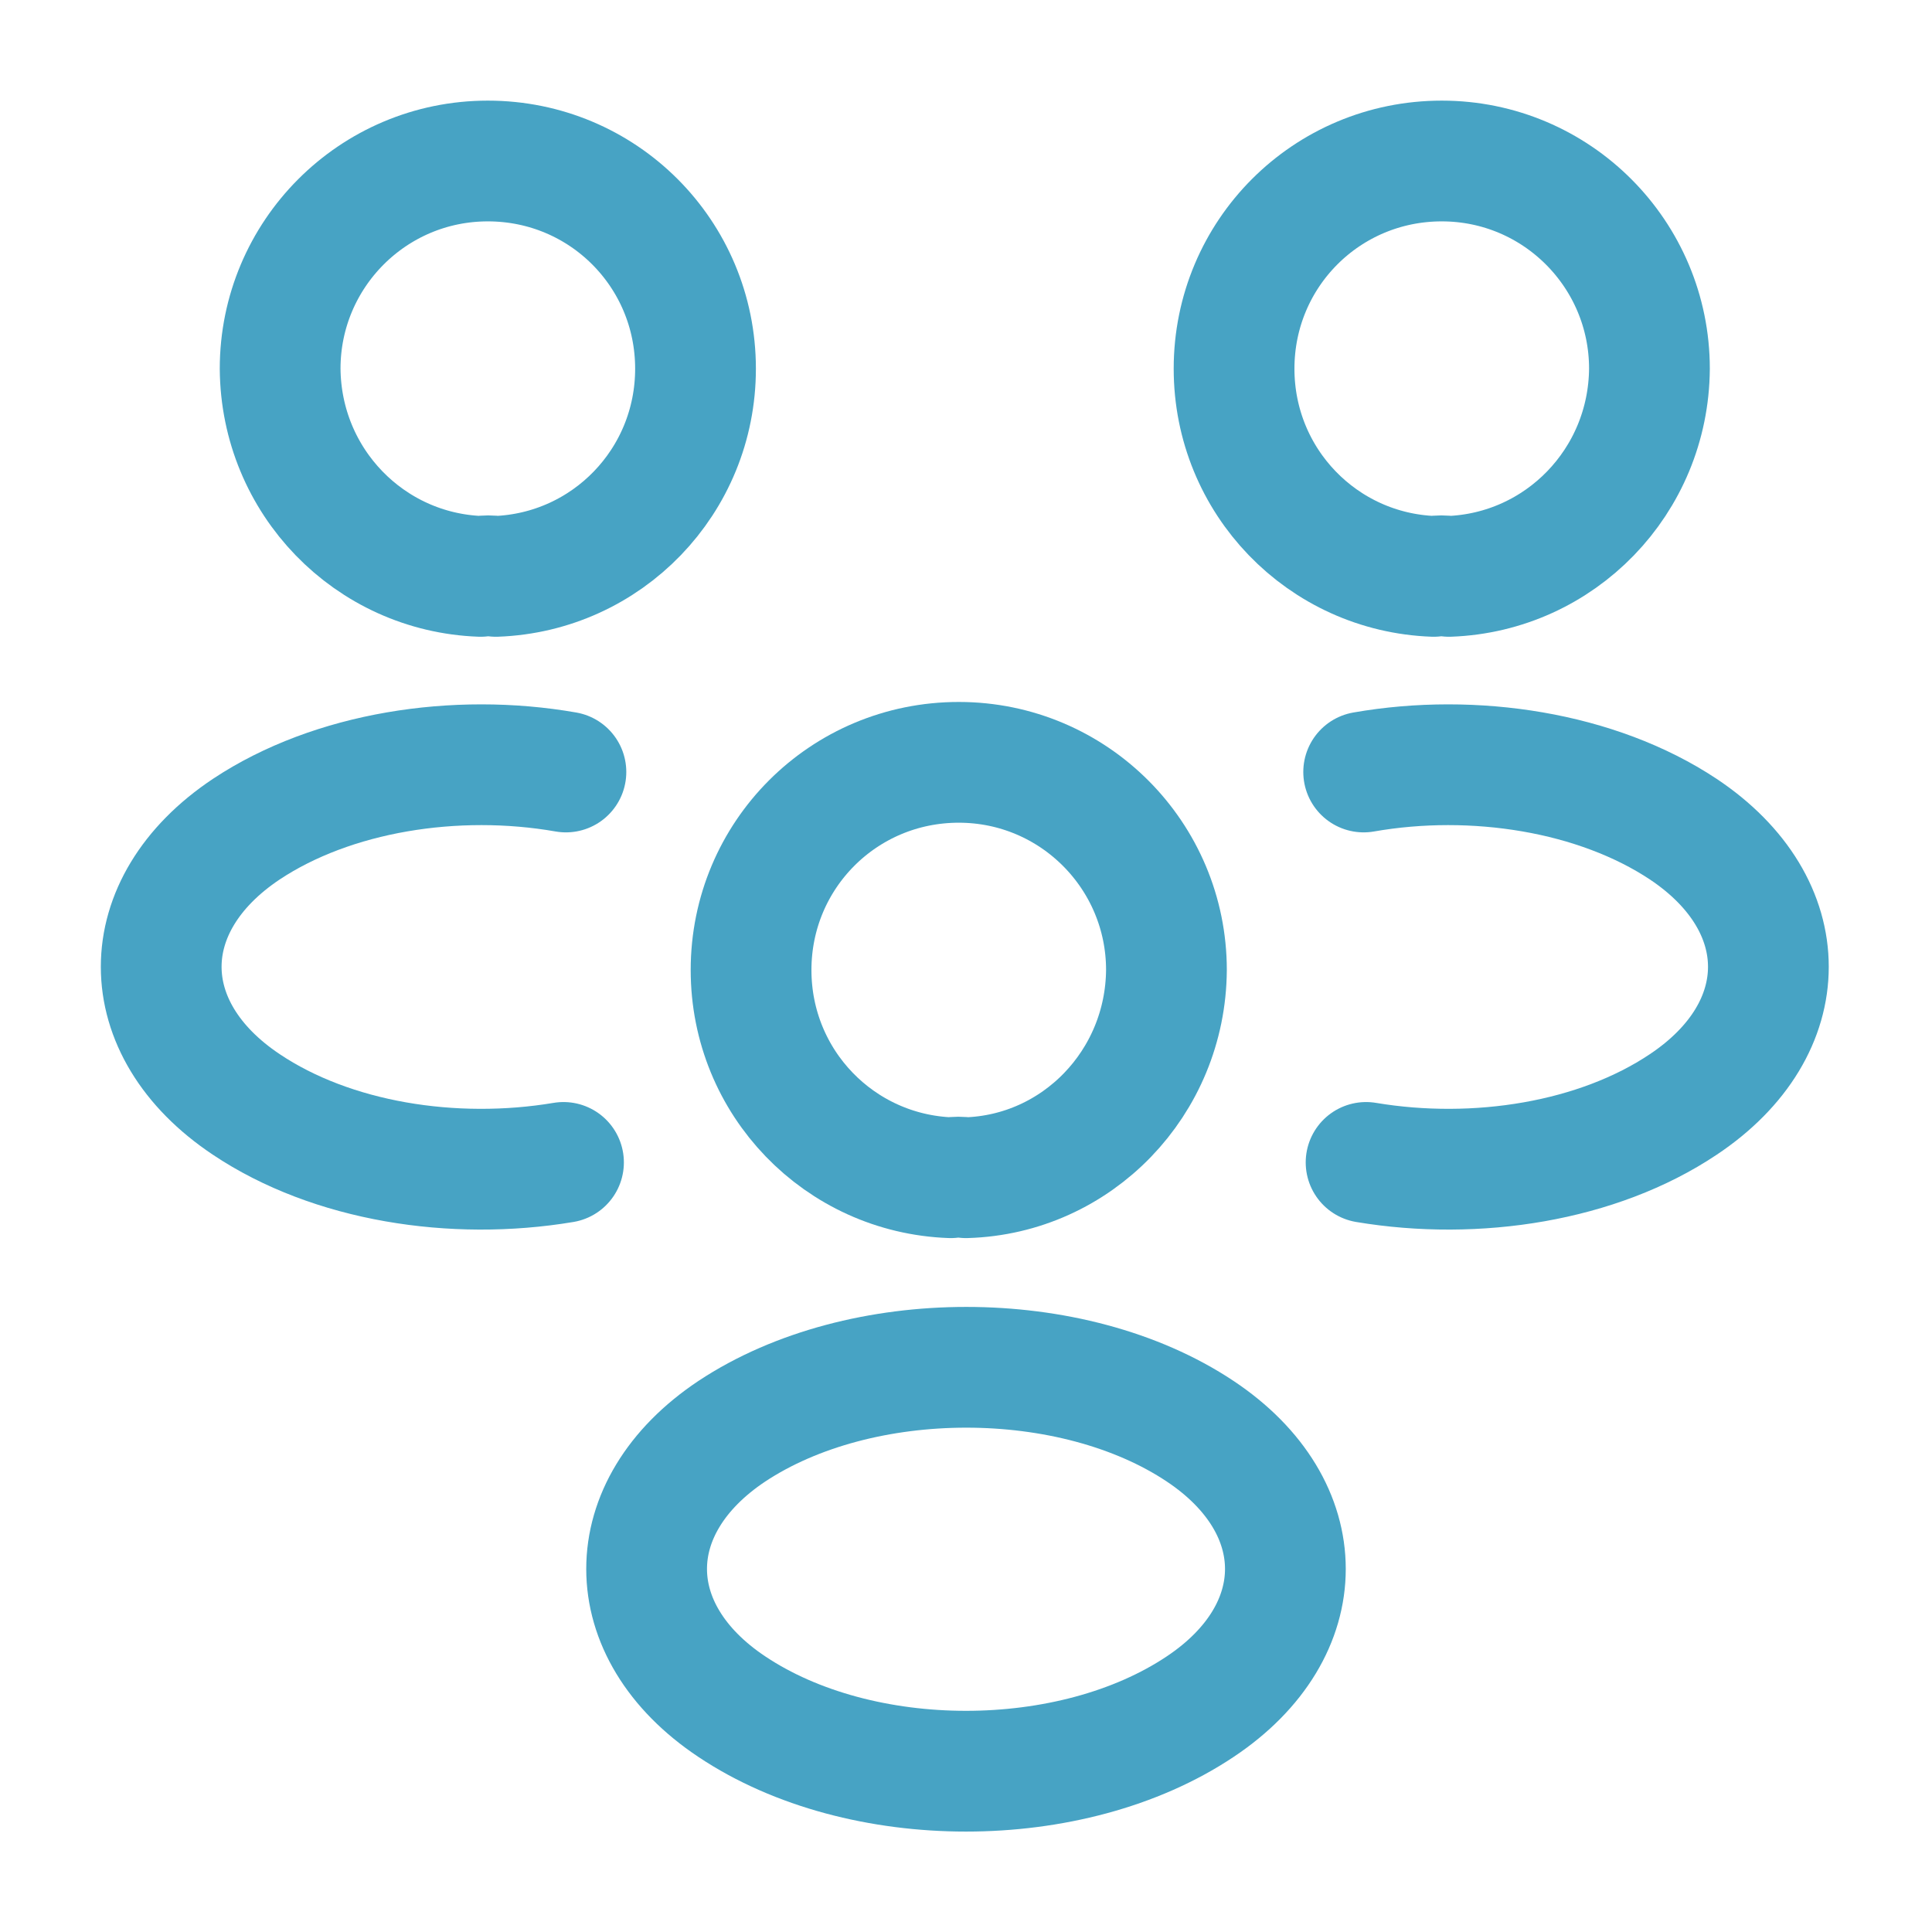
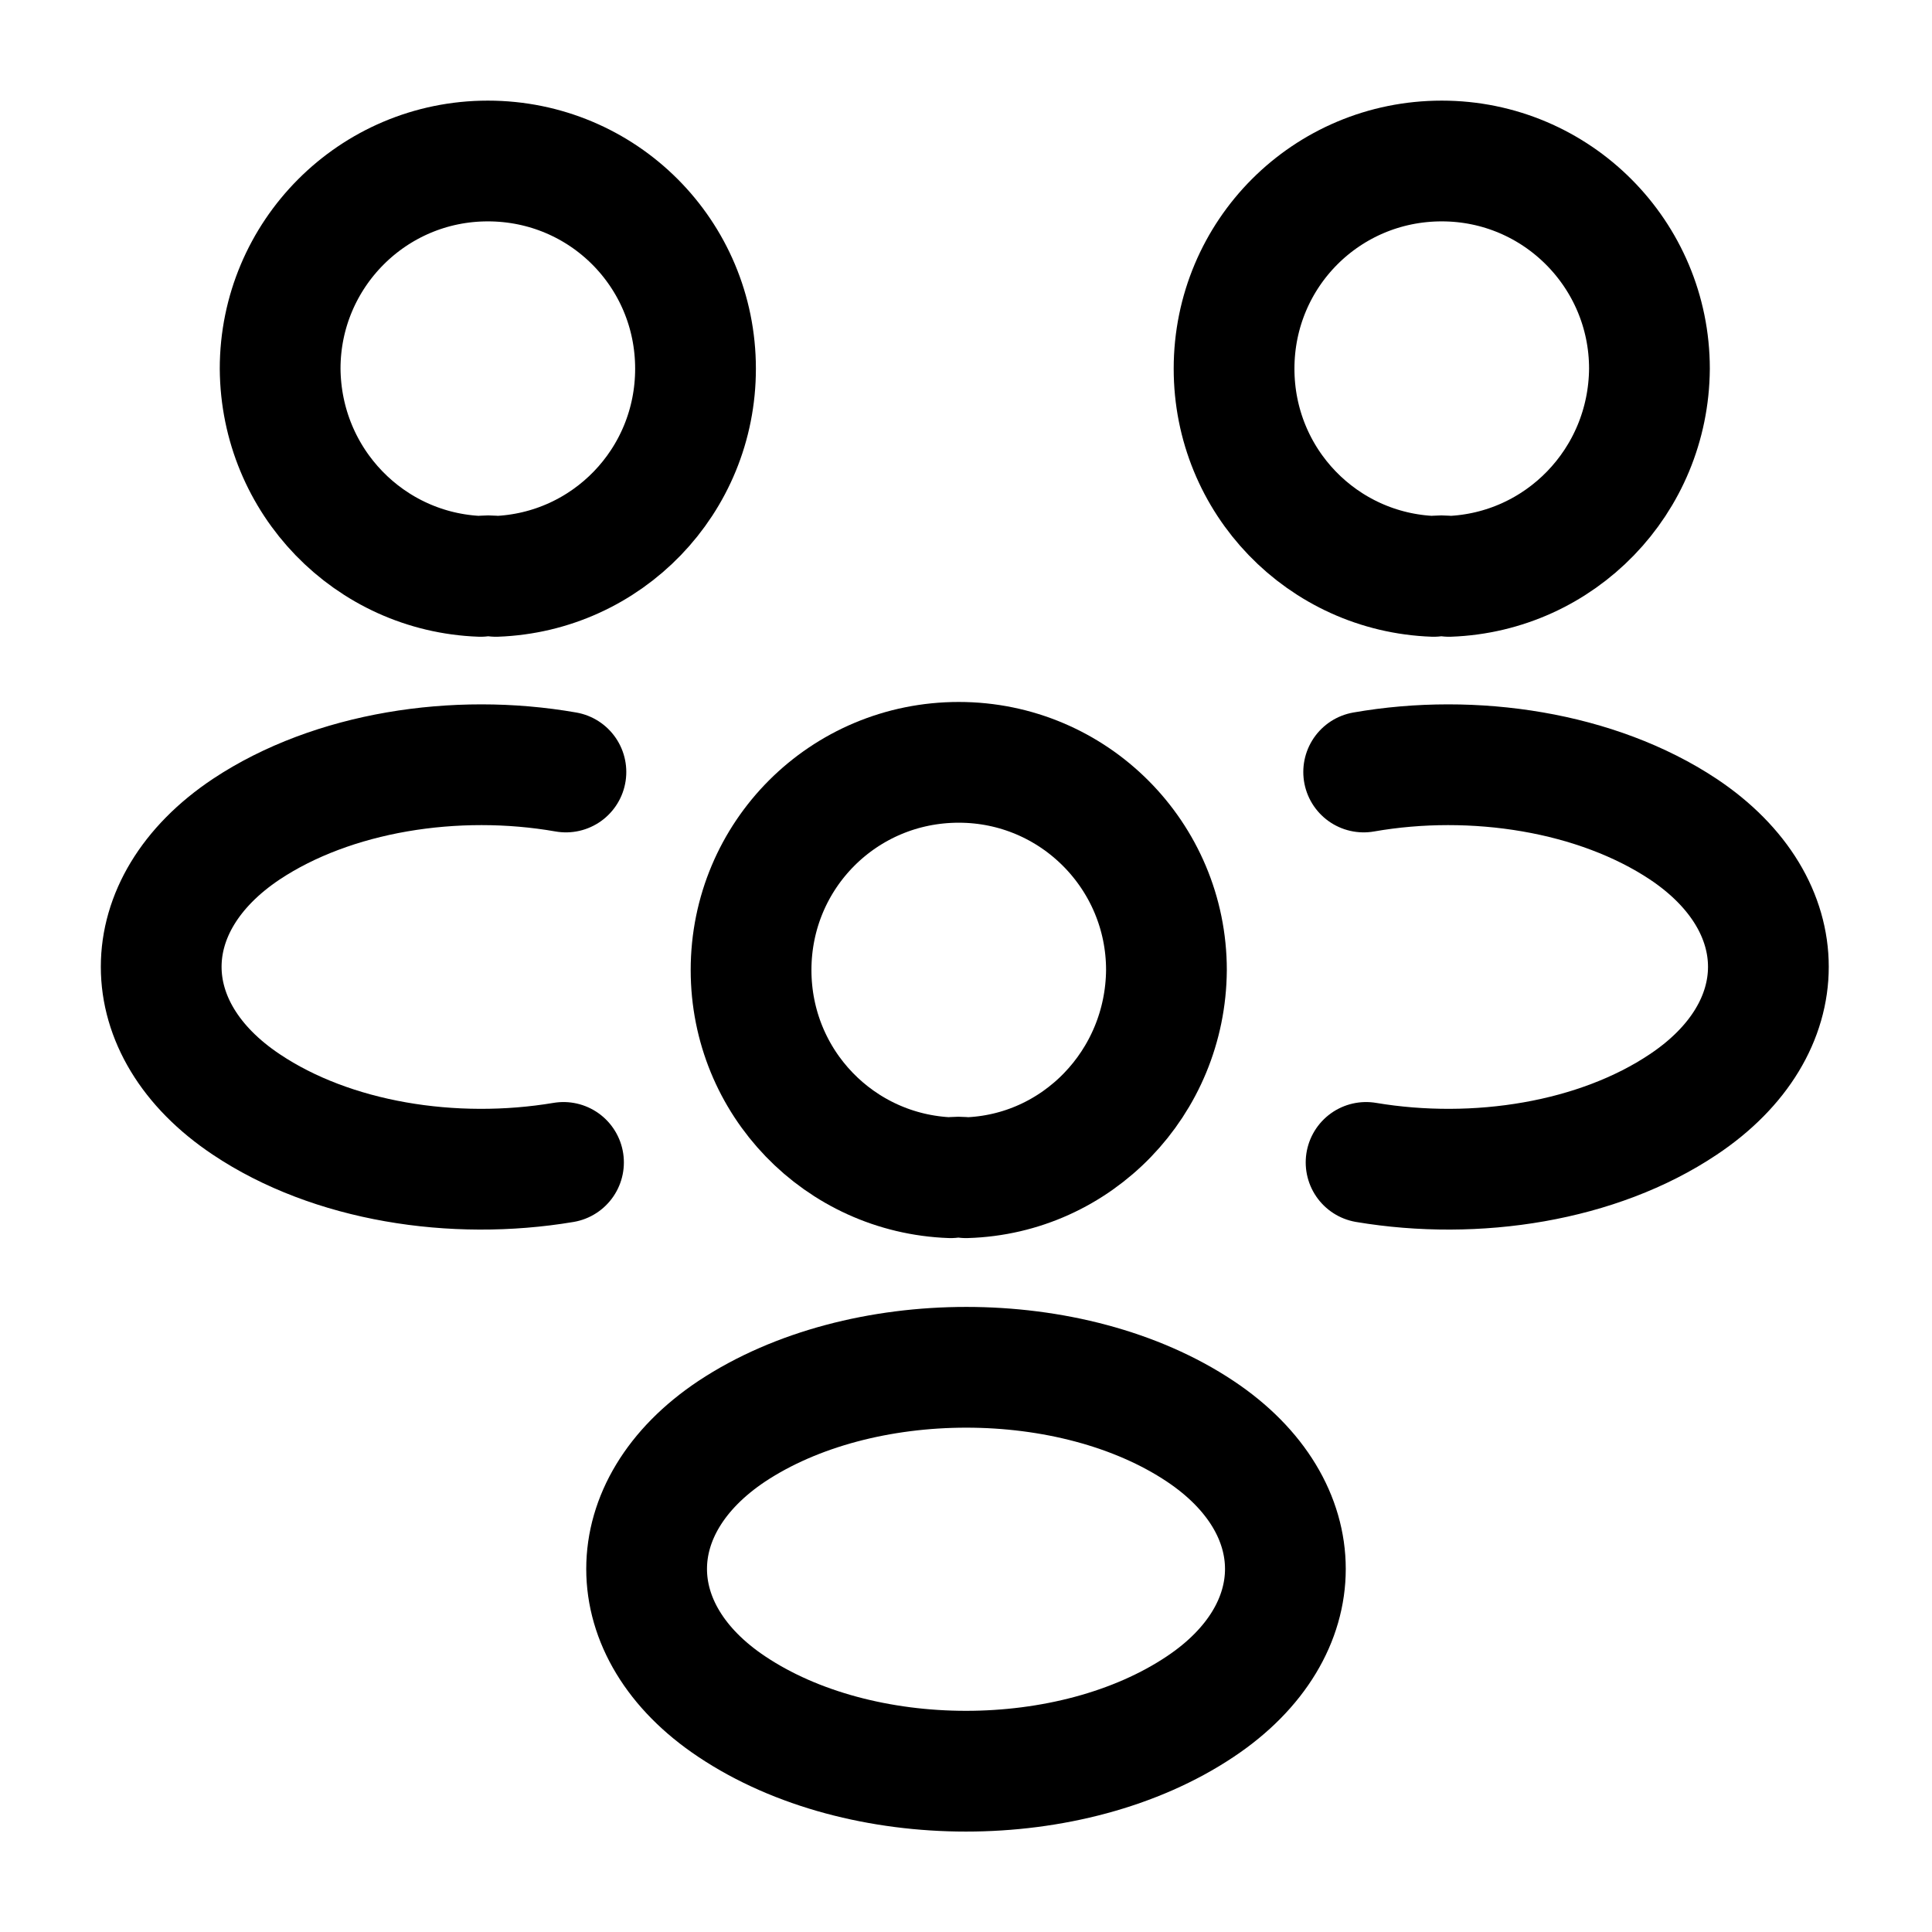
<svg xmlns="http://www.w3.org/2000/svg" width="24" height="24" viewBox="0 0 24 24" fill="none">
-   <path d="M18 7.16C17.94 7.15 17.87 7.15 17.81 7.16C16.43 7.11 15.33 5.98 15.33 4.58C15.33 3.15 16.48 2 17.91 2C19.34 2 20.49 3.16 20.49 4.58C20.48 5.98 19.38 7.11 18 7.16Z" stroke="#47A3C4" stroke-width="1.5" stroke-linecap="round" stroke-linejoin="round" />
-   <path d="M16.97 14.44C18.34 14.67 19.85 14.43 20.91 13.72C22.32 12.78 22.32 11.24 20.91 10.3C19.84 9.59 18.31 9.35 16.94 9.59" stroke="#47A3C4" stroke-width="1.5" stroke-linecap="round" stroke-linejoin="round" />
-   <path d="M5.97 7.16C6.03 7.15 6.1 7.15 6.16 7.16C7.54 7.11 8.64 5.98 8.64 4.58C8.64 3.15 7.49 2 6.06 2C4.63 2 3.48 3.16 3.48 4.58C3.49 5.98 4.59 7.11 5.97 7.16Z" stroke="#47A3C4" stroke-width="1.5" stroke-linecap="round" stroke-linejoin="round" />
-   <path d="M7 14.44C5.63 14.67 4.12 14.43 3.06 13.72C1.65 12.78 1.65 11.24 3.06 10.3C4.13 9.59 5.66 9.35 7.03 9.59" stroke="#47A3C4" stroke-width="1.5" stroke-linecap="round" stroke-linejoin="round" />
-   <path d="M12 14.63C11.94 14.62 11.87 14.62 11.81 14.63C10.43 14.58 9.33 13.45 9.33 12.05C9.33 10.62 10.48 9.47 11.91 9.47C13.34 9.47 14.49 10.63 14.49 12.05C14.48 13.45 13.38 14.59 12 14.63Z" stroke="#47A3C4" stroke-width="1.5" stroke-linecap="round" stroke-linejoin="round" />
-   <path d="M9.09 17.78C7.68 18.72 7.68 20.26 9.09 21.2C10.69 22.27 13.31 22.27 14.91 21.2C16.32 20.26 16.32 18.72 14.91 17.78C13.32 16.72 10.69 16.72 9.09 17.78Z" stroke="#47A3C4" stroke-width="1.5" stroke-linecap="round" stroke-linejoin="round" />
+   <path d="M18 7.16C17.94 7.15 17.87 7.15 17.81 7.16C16.43 7.11 15.33 5.98 15.33 4.58C15.33 3.15 16.48 2 17.91 2C19.34 2 20.49 3.16 20.49 4.58C20.48 5.98 19.38 7.11 18 7.16Z" stroke="currentColor" stroke-width="1.5" stroke-linecap="round" stroke-linejoin="round" />
+   <path d="M16.97 14.44C18.34 14.67 19.85 14.43 20.91 13.72C22.32 12.78 22.32 11.24 20.91 10.3C19.84 9.59 18.31 9.35 16.94 9.59" stroke="currentColor" stroke-width="1.5" stroke-linecap="round" stroke-linejoin="round" />
+   <path d="M5.97 7.16C6.03 7.15 6.1 7.15 6.16 7.16C7.54 7.11 8.64 5.98 8.64 4.58C8.64 3.15 7.49 2 6.06 2C4.63 2 3.48 3.16 3.48 4.58C3.49 5.98 4.59 7.11 5.97 7.16Z" stroke="currentColor" stroke-width="1.5" stroke-linecap="round" stroke-linejoin="round" />
+   <path d="M7 14.44C5.63 14.67 4.12 14.43 3.06 13.72C1.65 12.78 1.65 11.24 3.06 10.3C4.13 9.59 5.66 9.35 7.03 9.59" stroke="currentColor" stroke-width="1.5" stroke-linecap="round" stroke-linejoin="round" />
+   <path d="M12 14.63C11.94 14.62 11.87 14.62 11.81 14.63C10.43 14.58 9.33 13.45 9.33 12.05C9.33 10.62 10.48 9.47 11.91 9.47C13.34 9.47 14.49 10.63 14.49 12.05C14.48 13.45 13.38 14.59 12 14.63Z" stroke="currentColor" stroke-width="1.5" stroke-linecap="round" stroke-linejoin="round" />
+   <path d="M9.09 17.78C7.68 18.72 7.68 20.26 9.09 21.2C10.69 22.27 13.31 22.27 14.91 21.2C16.32 20.26 16.32 18.72 14.91 17.78C13.32 16.72 10.69 16.72 9.09 17.78Z" stroke="currentColor" stroke-width="1.5" stroke-linecap="round" stroke-linejoin="round" />
</svg>
